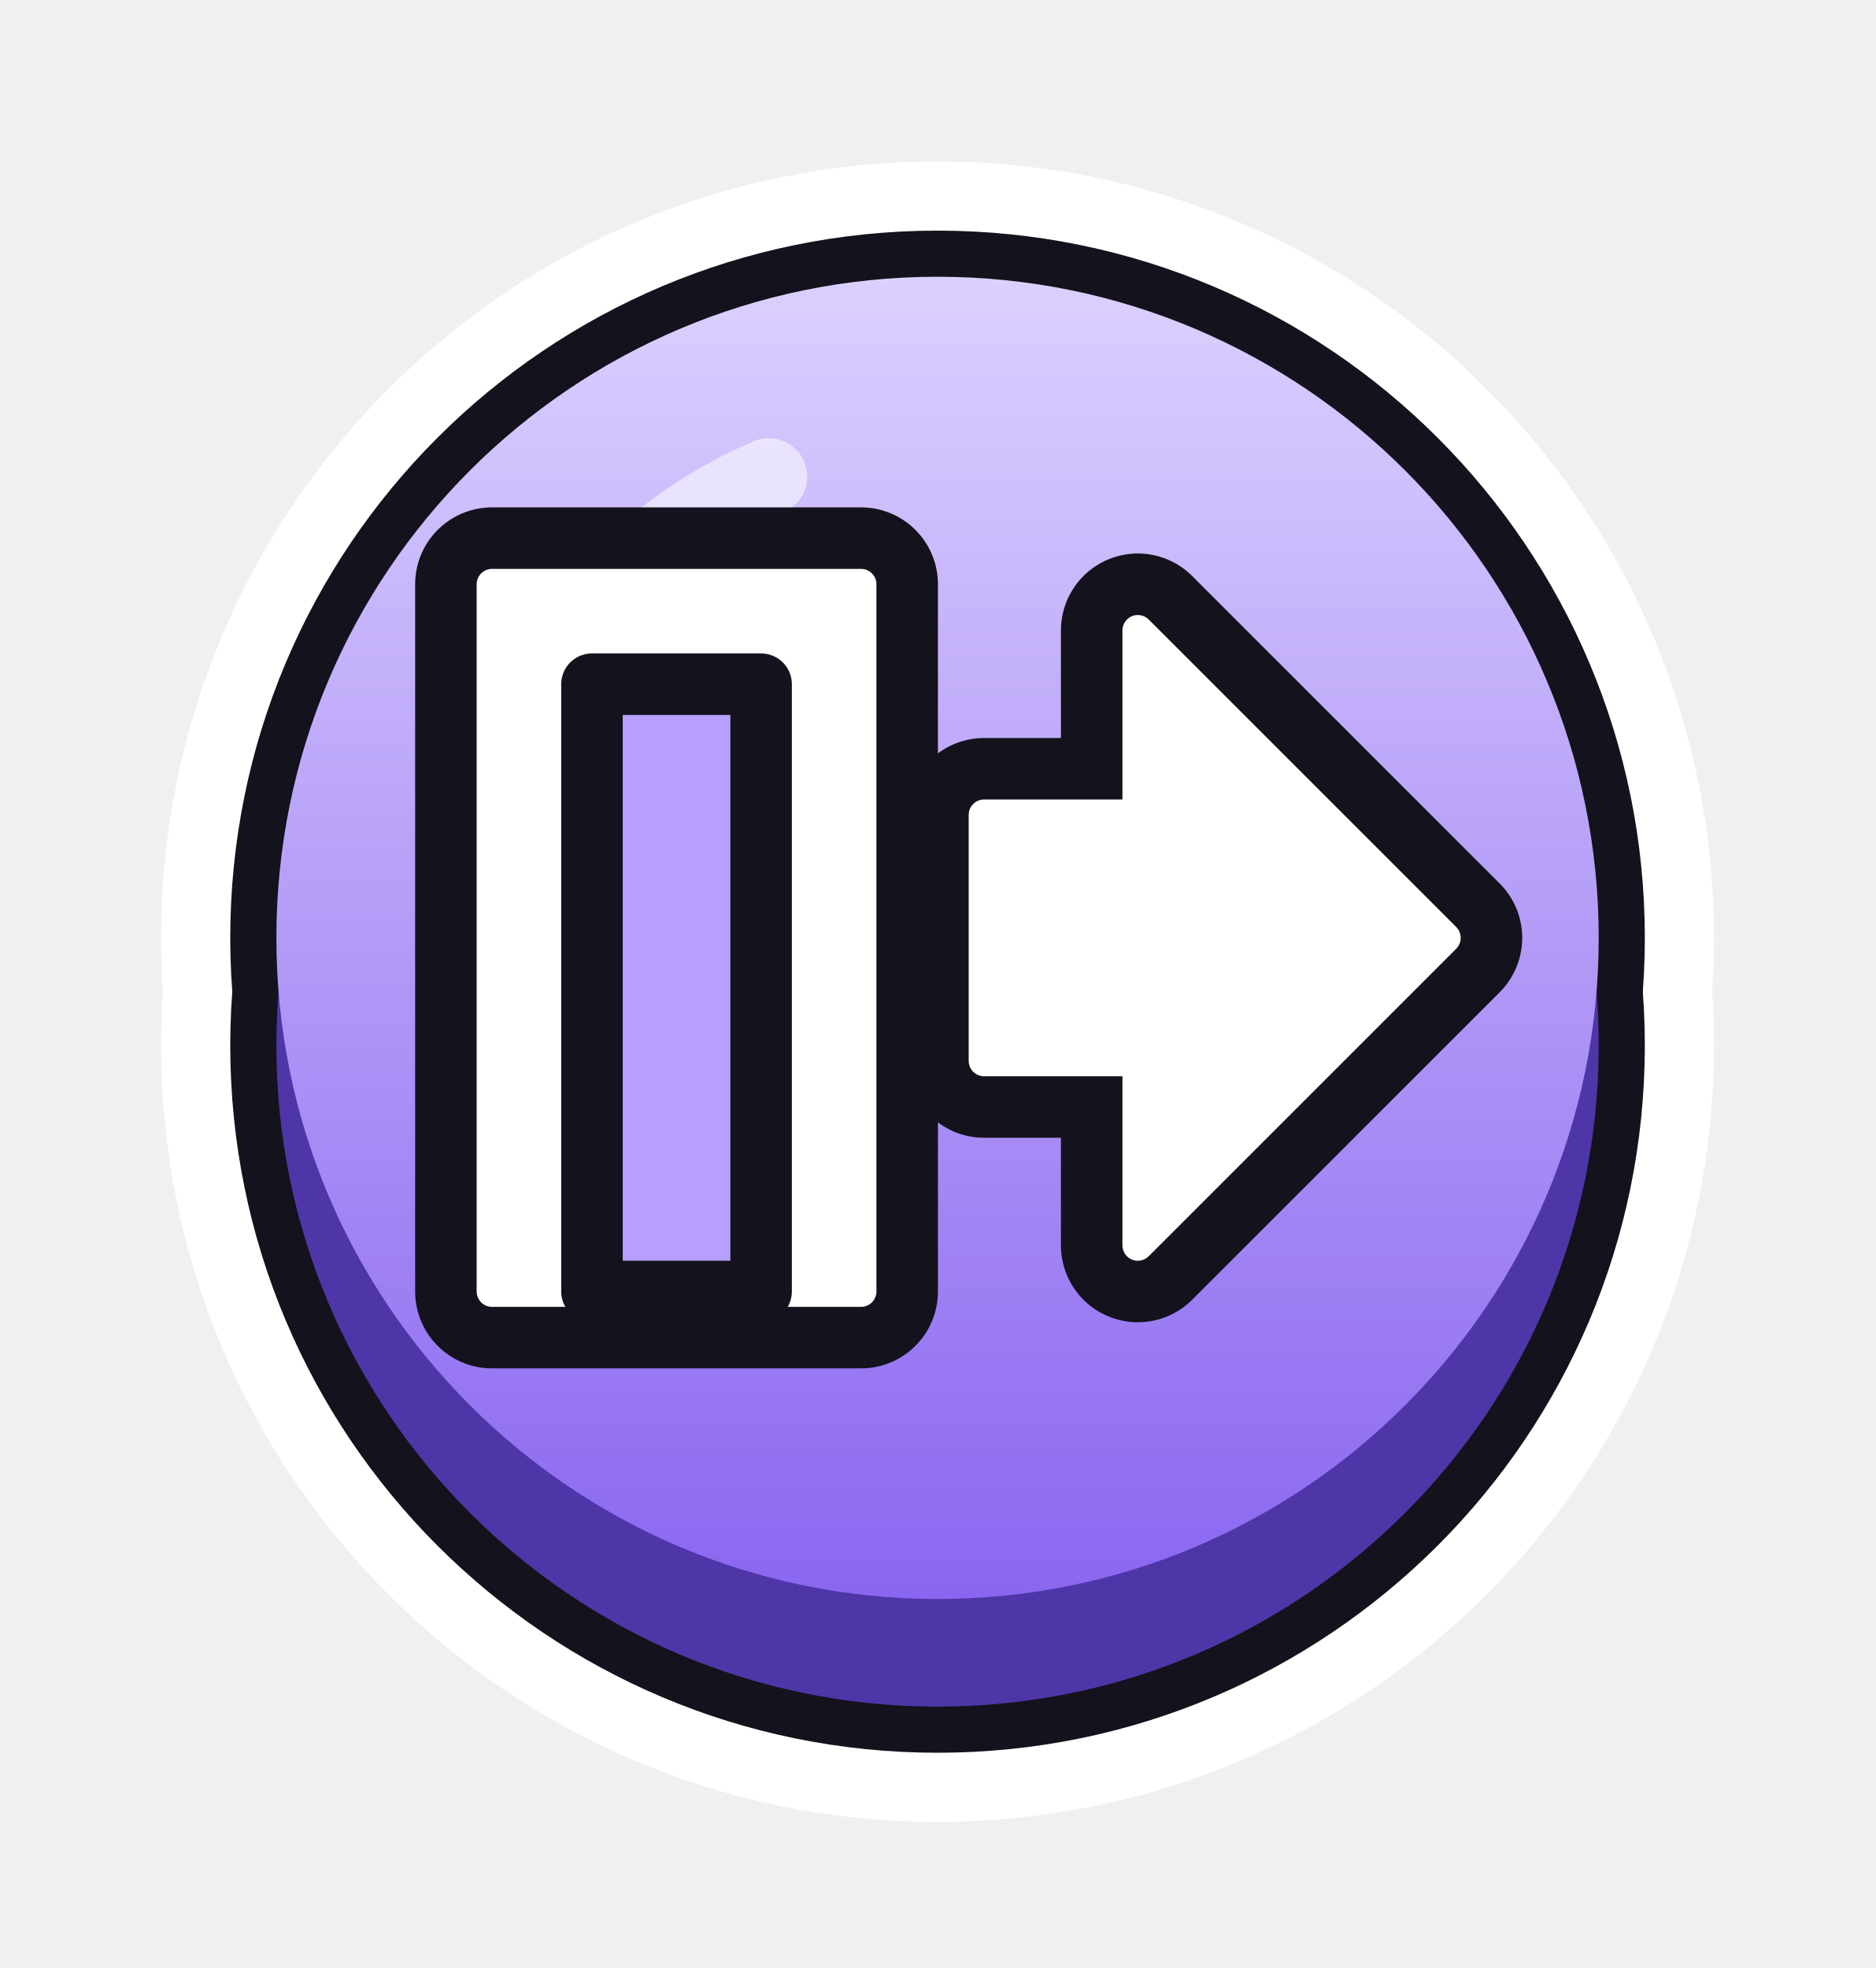
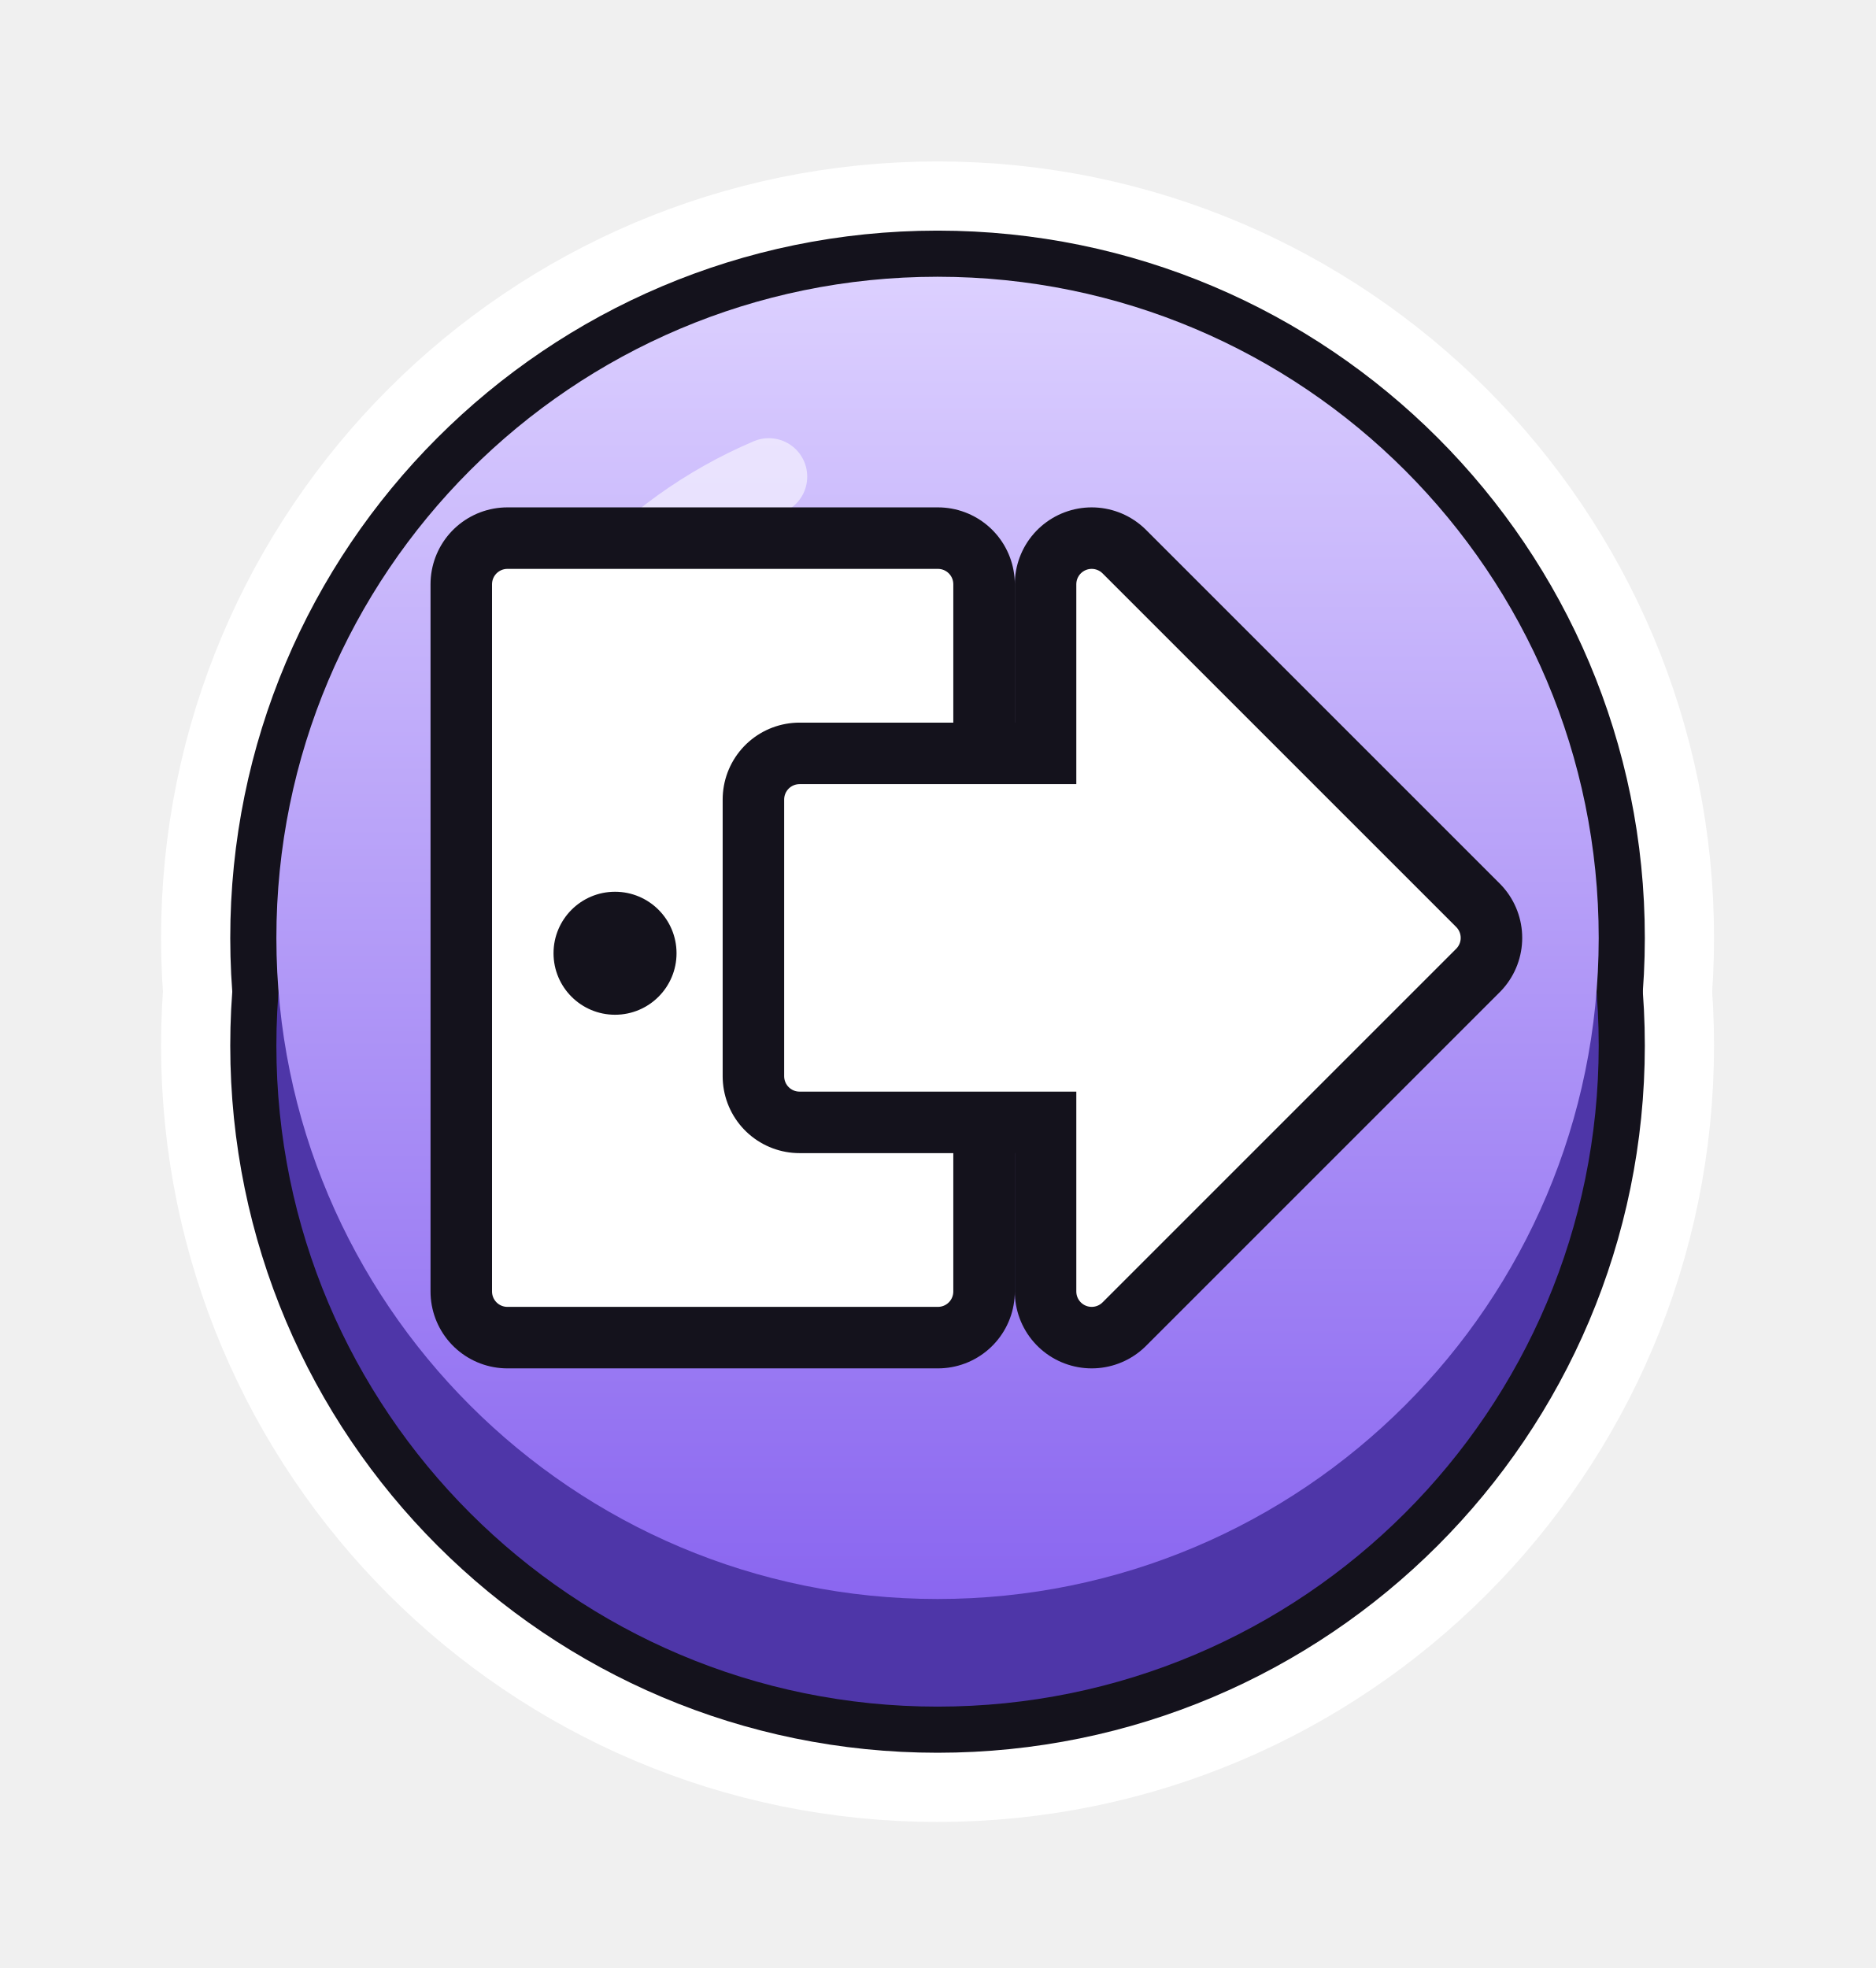
<svg xmlns="http://www.w3.org/2000/svg" viewBox="-22 -22 244 256" width="244" height="256">
  <defs>
    <linearGradient id="g" x1="0" y1="0" x2="0" y2="1">
      <stop offset="0" stop-color="#DCD0FF" />
      <stop offset="1" stop-color="#8A66F0" />
    </linearGradient>
  </defs>
  <path d="M100,14 A86,86 0 1,1 99.9,14 Z" transform="translate(0,0)" fill="#fff" stroke="#fff" stroke-width="30" stroke-linejoin="round" />
  <path d="M100,14 A86,86 0 1,1 99.9,14 Z" transform="translate(0,14)" fill="#fff" stroke="#fff" stroke-width="30" stroke-linejoin="round" />
  <path d="M100,14 A86,86 0 1,1 99.9,14 Z" transform="translate(0,0)" fill="#14121C" stroke="#14121C" stroke-width="12" stroke-linejoin="round" />
  <path d="M100,14 A86,86 0 1,1 99.9,14 Z" transform="translate(0,14)" fill="#14121C" stroke="#14121C" stroke-width="12" stroke-linejoin="round" />
  <path d="M100,14 A86,86 0 1,1 99.9,14 Z" transform="translate(0,14)" fill="#4E36A8" />
  <path d="M100,14 A86,86 0 1,1 99.9,14 Z" transform="translate(0,0)" fill="url(#g)" />
  <path d="M44,78 A60,60 0 0,1 78,40" fill="none" stroke="#fff" stroke-opacity="0.55" stroke-width="10" stroke-linecap="round" />
-   <path d="M42,54 L90,54 L90,146 L42,146 Z" fill="#14121C" stroke="#14121C" stroke-width="20" stroke-linejoin="round" />
-   <path d="M42,54 L90,54 L90,146 L42,146 Z" fill="#fff" stroke="#fff" stroke-width="4" stroke-linejoin="round" />
-   <path d="M55,67 L77,67 L77,146 L55,146 Z" fill="#B79FFF" stroke="#14121C" stroke-width="8" stroke-linejoin="round" />
-   <path d="M106,84 L126,84 L126,60 L166,100 L126,140 L126,116 L106,116 Z" fill="#14121C" stroke="#14121C" stroke-width="20" stroke-linejoin="round" />
-   <path d="M106,84 L126,84 L126,60 L166,100 L126,140 L126,116 L106,116 Z" fill="#fff" stroke="#fff" stroke-width="4" stroke-linejoin="round" />
+   <path d="M44,54 L100,54 L100,146 L44,146 Z" fill="#14121C" stroke="#14121C" stroke-width="20" stroke-linejoin="round" />
+   <path d="M44,54 L100,54 L100,146 L44,146 Z" fill="#fff" stroke="#fff" stroke-width="4" stroke-linejoin="round" />
+   <circle cx="58" cy="102" r="8" fill="#14121C" />
+   <path d="M82,82 L120,82 L120,54 L166,100 L120,146 L120,118 L82,118 Z" fill="#14121C" stroke="#14121C" stroke-width="20" stroke-linejoin="round" />
+   <path d="M82,82 L120,82 L120,54 L166,100 L120,146 L120,118 L82,118 Z" fill="#fff" stroke="#fff" stroke-width="4" stroke-linejoin="round" />
</svg>
